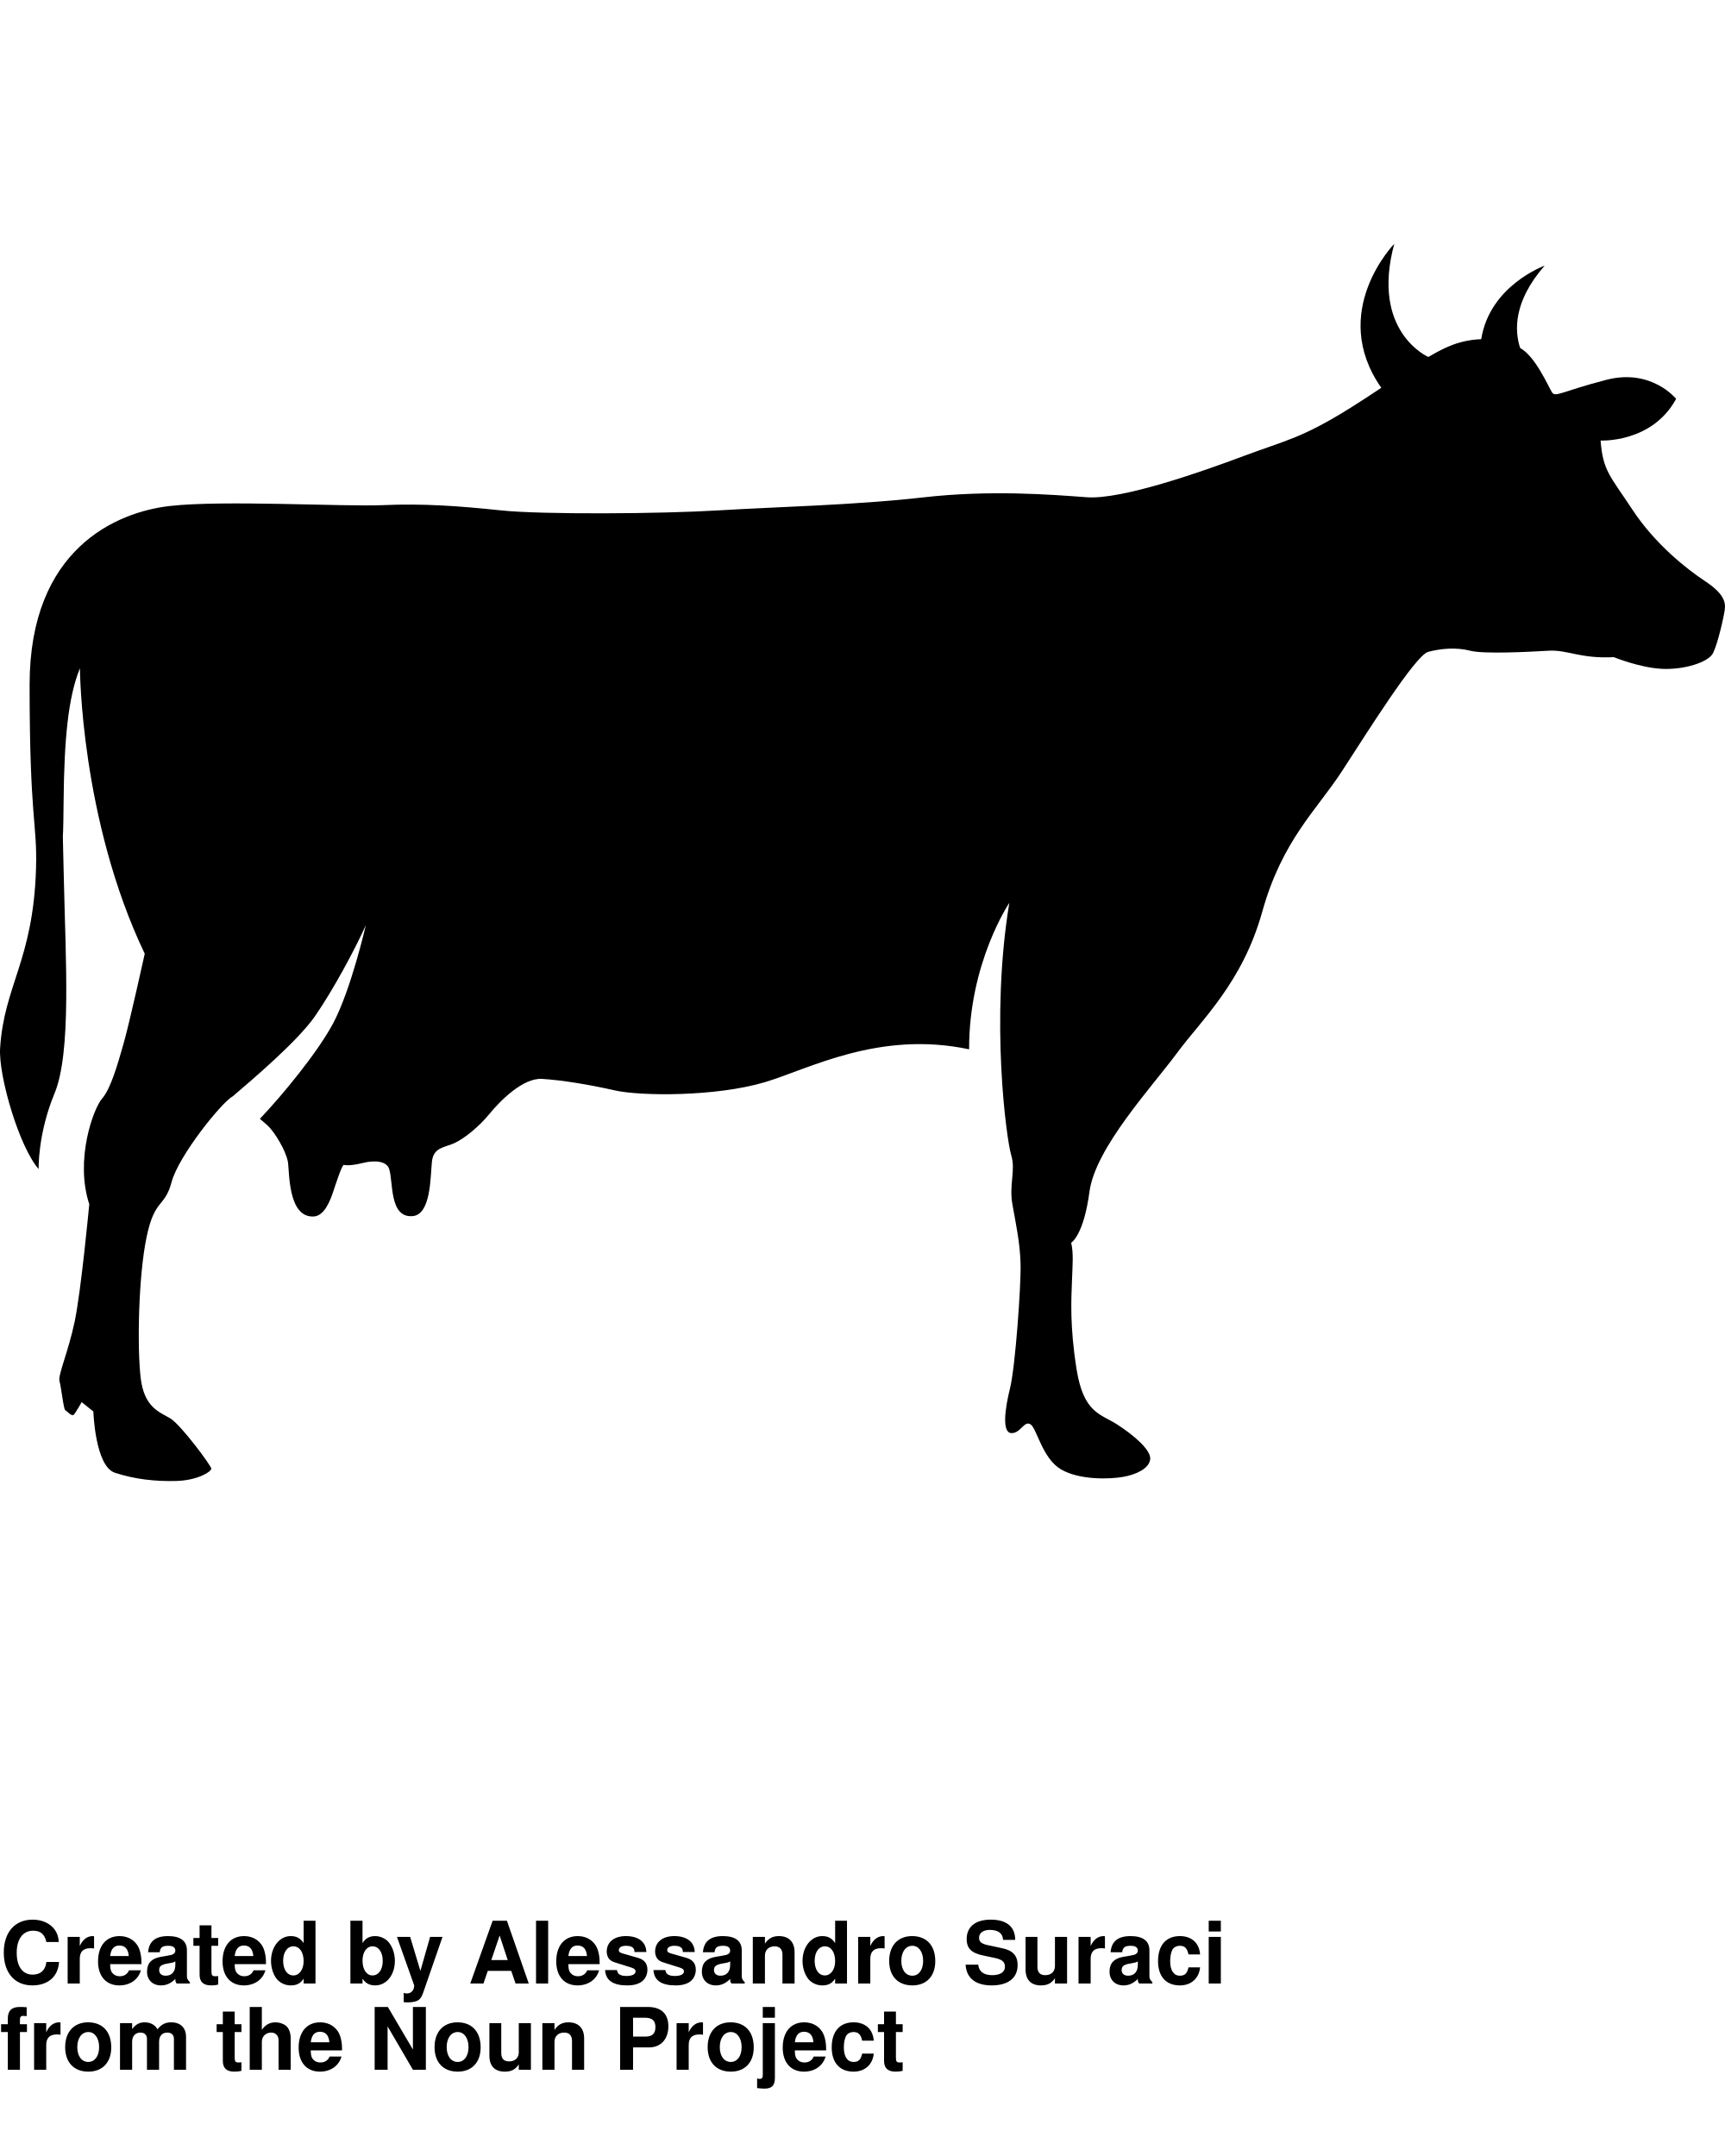
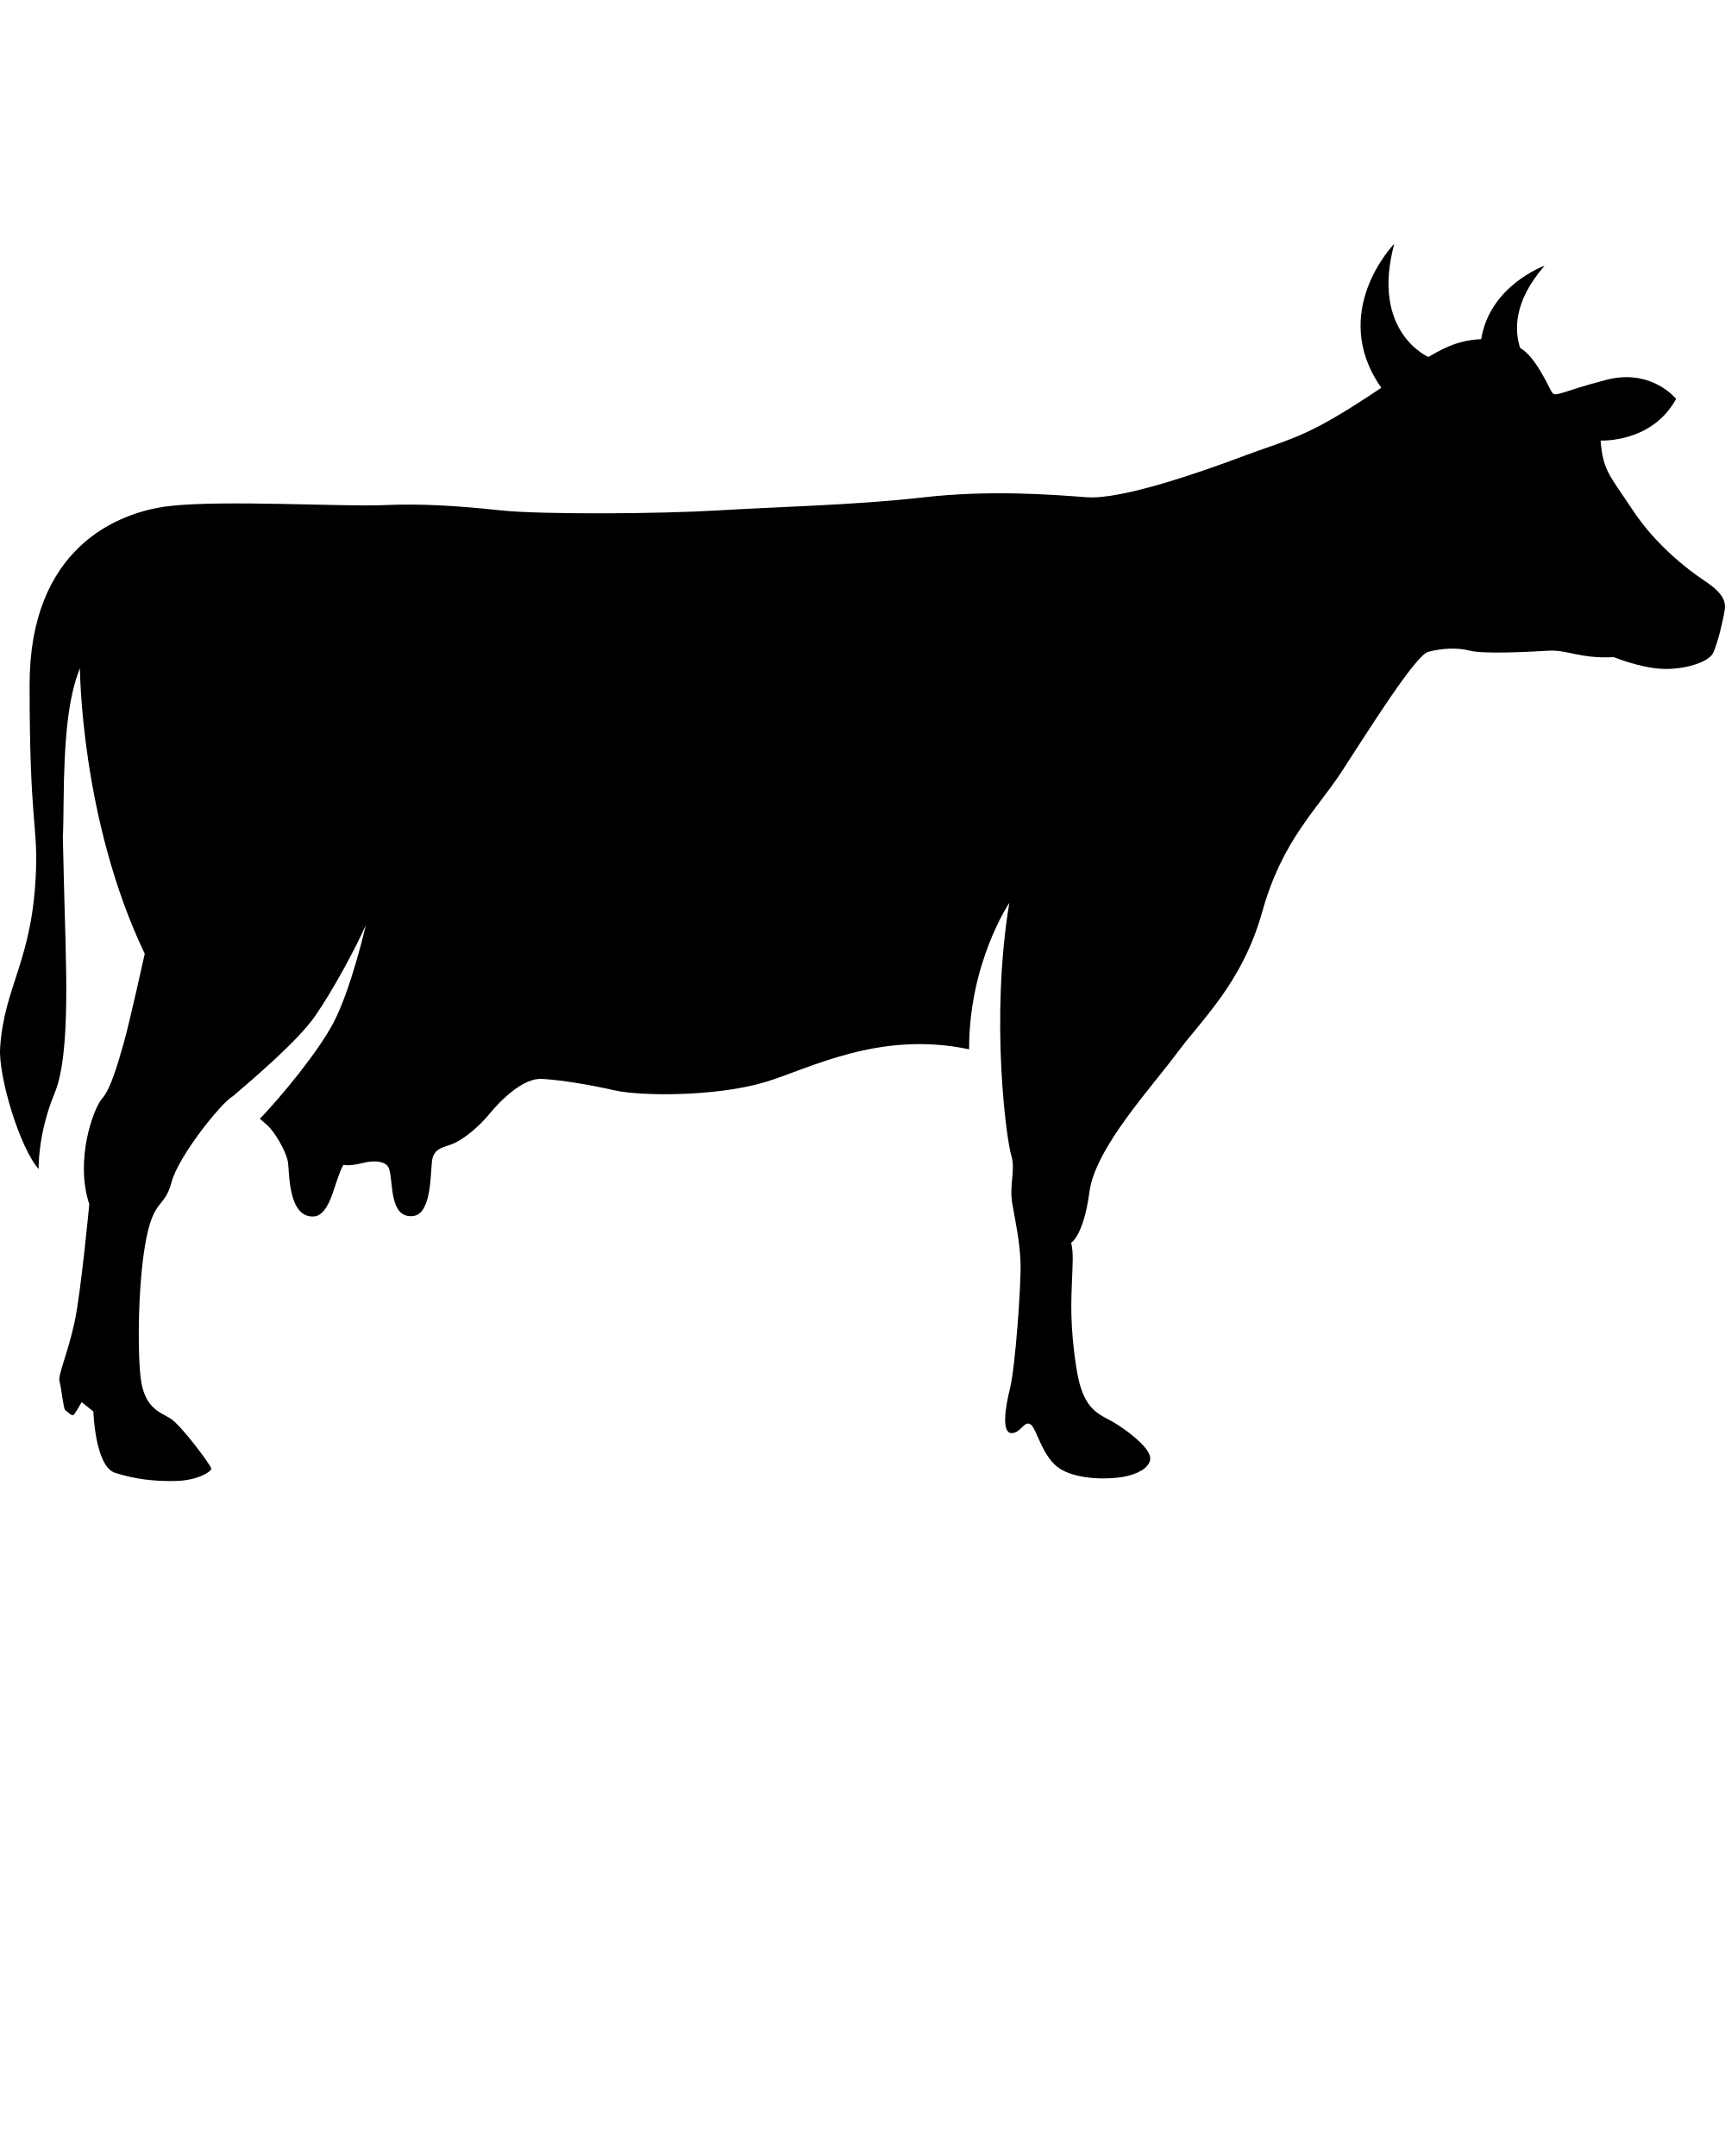
<svg xmlns="http://www.w3.org/2000/svg" version="1.1" x="0px" y="0px" viewBox="0 0 100 125" enable-background="new 0 0 100 100" xml:space="preserve">
  <path d="M98.836,33.688c-1.061-0.7-2.889-2.144-4.197-4.13c-1.309-1.986-1.715-2.256-1.851-4.017c0,0,2.979,0.158,4.378-2.415  c0,0-1.422-1.783-4.039-1.105c-2.618,0.677-2.956,1.038-3.159,0.722c-0.203-0.315-0.944-2.067-1.844-2.568  c-0.325-0.988-0.406-2.683,1.418-4.771c0,0-3.178,1.14-3.674,4.26c-0.384,0.013-0.783,0.07-1.192,0.179  c-0.584,0.155-1.198,0.454-1.874,0.853v0c0,0-3.361-1.45-1.974-6.561c0,0-3.843,3.935-0.753,8.348  c-0.557,0.373-1.152,0.766-1.797,1.168c-2.843,1.777-3.757,1.878-6.194,2.792c-2.437,0.914-7.057,2.539-9.088,2.386  c-2.03-0.152-5.585-0.437-9.494,0.01c-3.909,0.447-8.529,0.548-11.83,0.751s-10.256,0.254-12.642,0  c-2.386-0.253-4.519-0.406-6.803-0.304c-2.285,0.101-9.291-0.305-12.388,0.051c-3.097,0.355-8.123,2.488-8.123,10.357  s0.452,8.019,0.372,10.67c-0.162,5.313-1.854,6.769-2.082,10.409c-0.101,1.621,1.117,5.737,2.234,7.006c0,0-0.061-2.016,0.921-4.385  c0.982-2.37,0.644-7.752,0.542-12.355s-0.051-0.787-0.017-4.511c0.034-3.723,0.271-6.126,0.948-7.785c0,0,0.033,8.758,3.757,16.553  c0,0-0.88,3.994-1.219,5.179c-0.338,1.185-0.745,2.641-1.252,3.216c-0.507,0.575-1.591,3.554-0.745,6.126  c0,0-0.474,5.044-0.846,6.805c-0.372,1.76-0.981,3.113-0.88,3.452s0.237,1.658,0.338,1.692s0.373,0.406,0.508,0.237  s0.44-0.711,0.44-0.711l0.677,0.542c0,0,0.101,3.182,1.252,3.554c1.151,0.373,2.302,0.508,3.555,0.475  c1.252-0.035,2.031-0.542,2.031-0.712c0-0.169-1.76-2.538-2.37-2.911c-0.609-0.372-1.523-0.608-1.727-2.369  c-0.203-1.76-0.135-5.821,0.339-8.123c0.474-2.302,1.049-1.692,1.456-3.217c0.406-1.522,2.911-4.637,3.554-4.976  c1.095-0.939,3.746-3.177,4.765-4.647c1.018-1.471,2.308-3.848,2.942-5.273c0,0-0.86,3.757-1.901,5.703  c-0.895,1.675-2.927,4.148-4.242,5.528c0.197,0.168,0.357,0.305,0.434,0.375c0.422,0.384,1.075,1.477,1.188,2.112  c0.099,0.549-0.014,3.205,1.462,3.178c0.655,0,1.002-0.947,1.171-1.455c0.169-0.508,0.46-1.405,0.596-1.541  c0,0,0.297,0.096,1.109-0.107c0.813-0.203,1.39-0.059,1.527,0.326c0.256,0.718-0.009,2.875,1.371,2.753  c1.065-0.096,1.022-2.268,1.115-3.156c0.09-0.852,0.745-0.812,1.32-1.083s1.403-0.938,2.012-1.684  c0.609-0.744,1.936-2.101,3.053-2.032c1.117,0.067,2.724,0.327,4.214,0.666c1.489,0.338,5.856,0.372,8.699-0.475  c2.538-0.755,6.615-3.018,11.843-1.906c0-0.001,0-0.001,0-0.002c-0.012-5.021,2.331-8.489,2.331-8.489  c-1.12,6.8-0.16,13.749,0.11,14.629c0.271,0.88-0.135,1.693,0.068,2.843c0.203,1.151,0.439,2.201,0.474,3.453  c0.033,1.253-0.305,5.991-0.609,7.21s-0.474,2.572,0.067,2.606c0.542,0.033,0.745-0.745,1.117-0.508s0.677,1.963,1.76,2.606  c1.084,0.643,2.877,0.576,3.622,0.439c0.745-0.135,1.489-0.474,1.558-1.015c0.067-0.542-0.982-1.422-1.93-2.031  c-0.948-0.609-1.93-0.644-2.336-3.182c-0.406-2.539-0.305-4.096-0.271-5.077s0.102-1.659-0.045-2.268c0,0,0.722-0.406,1.061-2.956  c0.338-2.551,3.656-6.116,5.077-8.046c1.422-1.929,3.791-4.069,4.942-8.195c1.15-4.126,3.147-5.886,4.604-8.12  c1.455-2.234,4.265-6.736,5.009-6.939c0.745-0.203,1.659-0.271,2.438-0.068c0.779,0.203,3.419,0.068,4.536,0  c1.117-0.067,1.828,0.474,3.791,0.373c0,0,1.489,0.609,2.775,0.677c1.286,0.067,2.708-0.373,2.979-0.914  c0.271-0.542,0.609-2.031,0.677-2.505C100.055,34.883,99.896,34.387,98.836,33.688z" />
-   <text x="0" y="115" fill="#000000" font-size="5px" font-weight="bold" font-family="'Helvetica Neue', Helvetica, Arial-Unicode, Arial, Sans-serif">Created by Alessandro Suraci</text>
-   <text x="0" y="120" fill="#000000" font-size="5px" font-weight="bold" font-family="'Helvetica Neue', Helvetica, Arial-Unicode, Arial, Sans-serif">from the Noun Project</text>
</svg>
